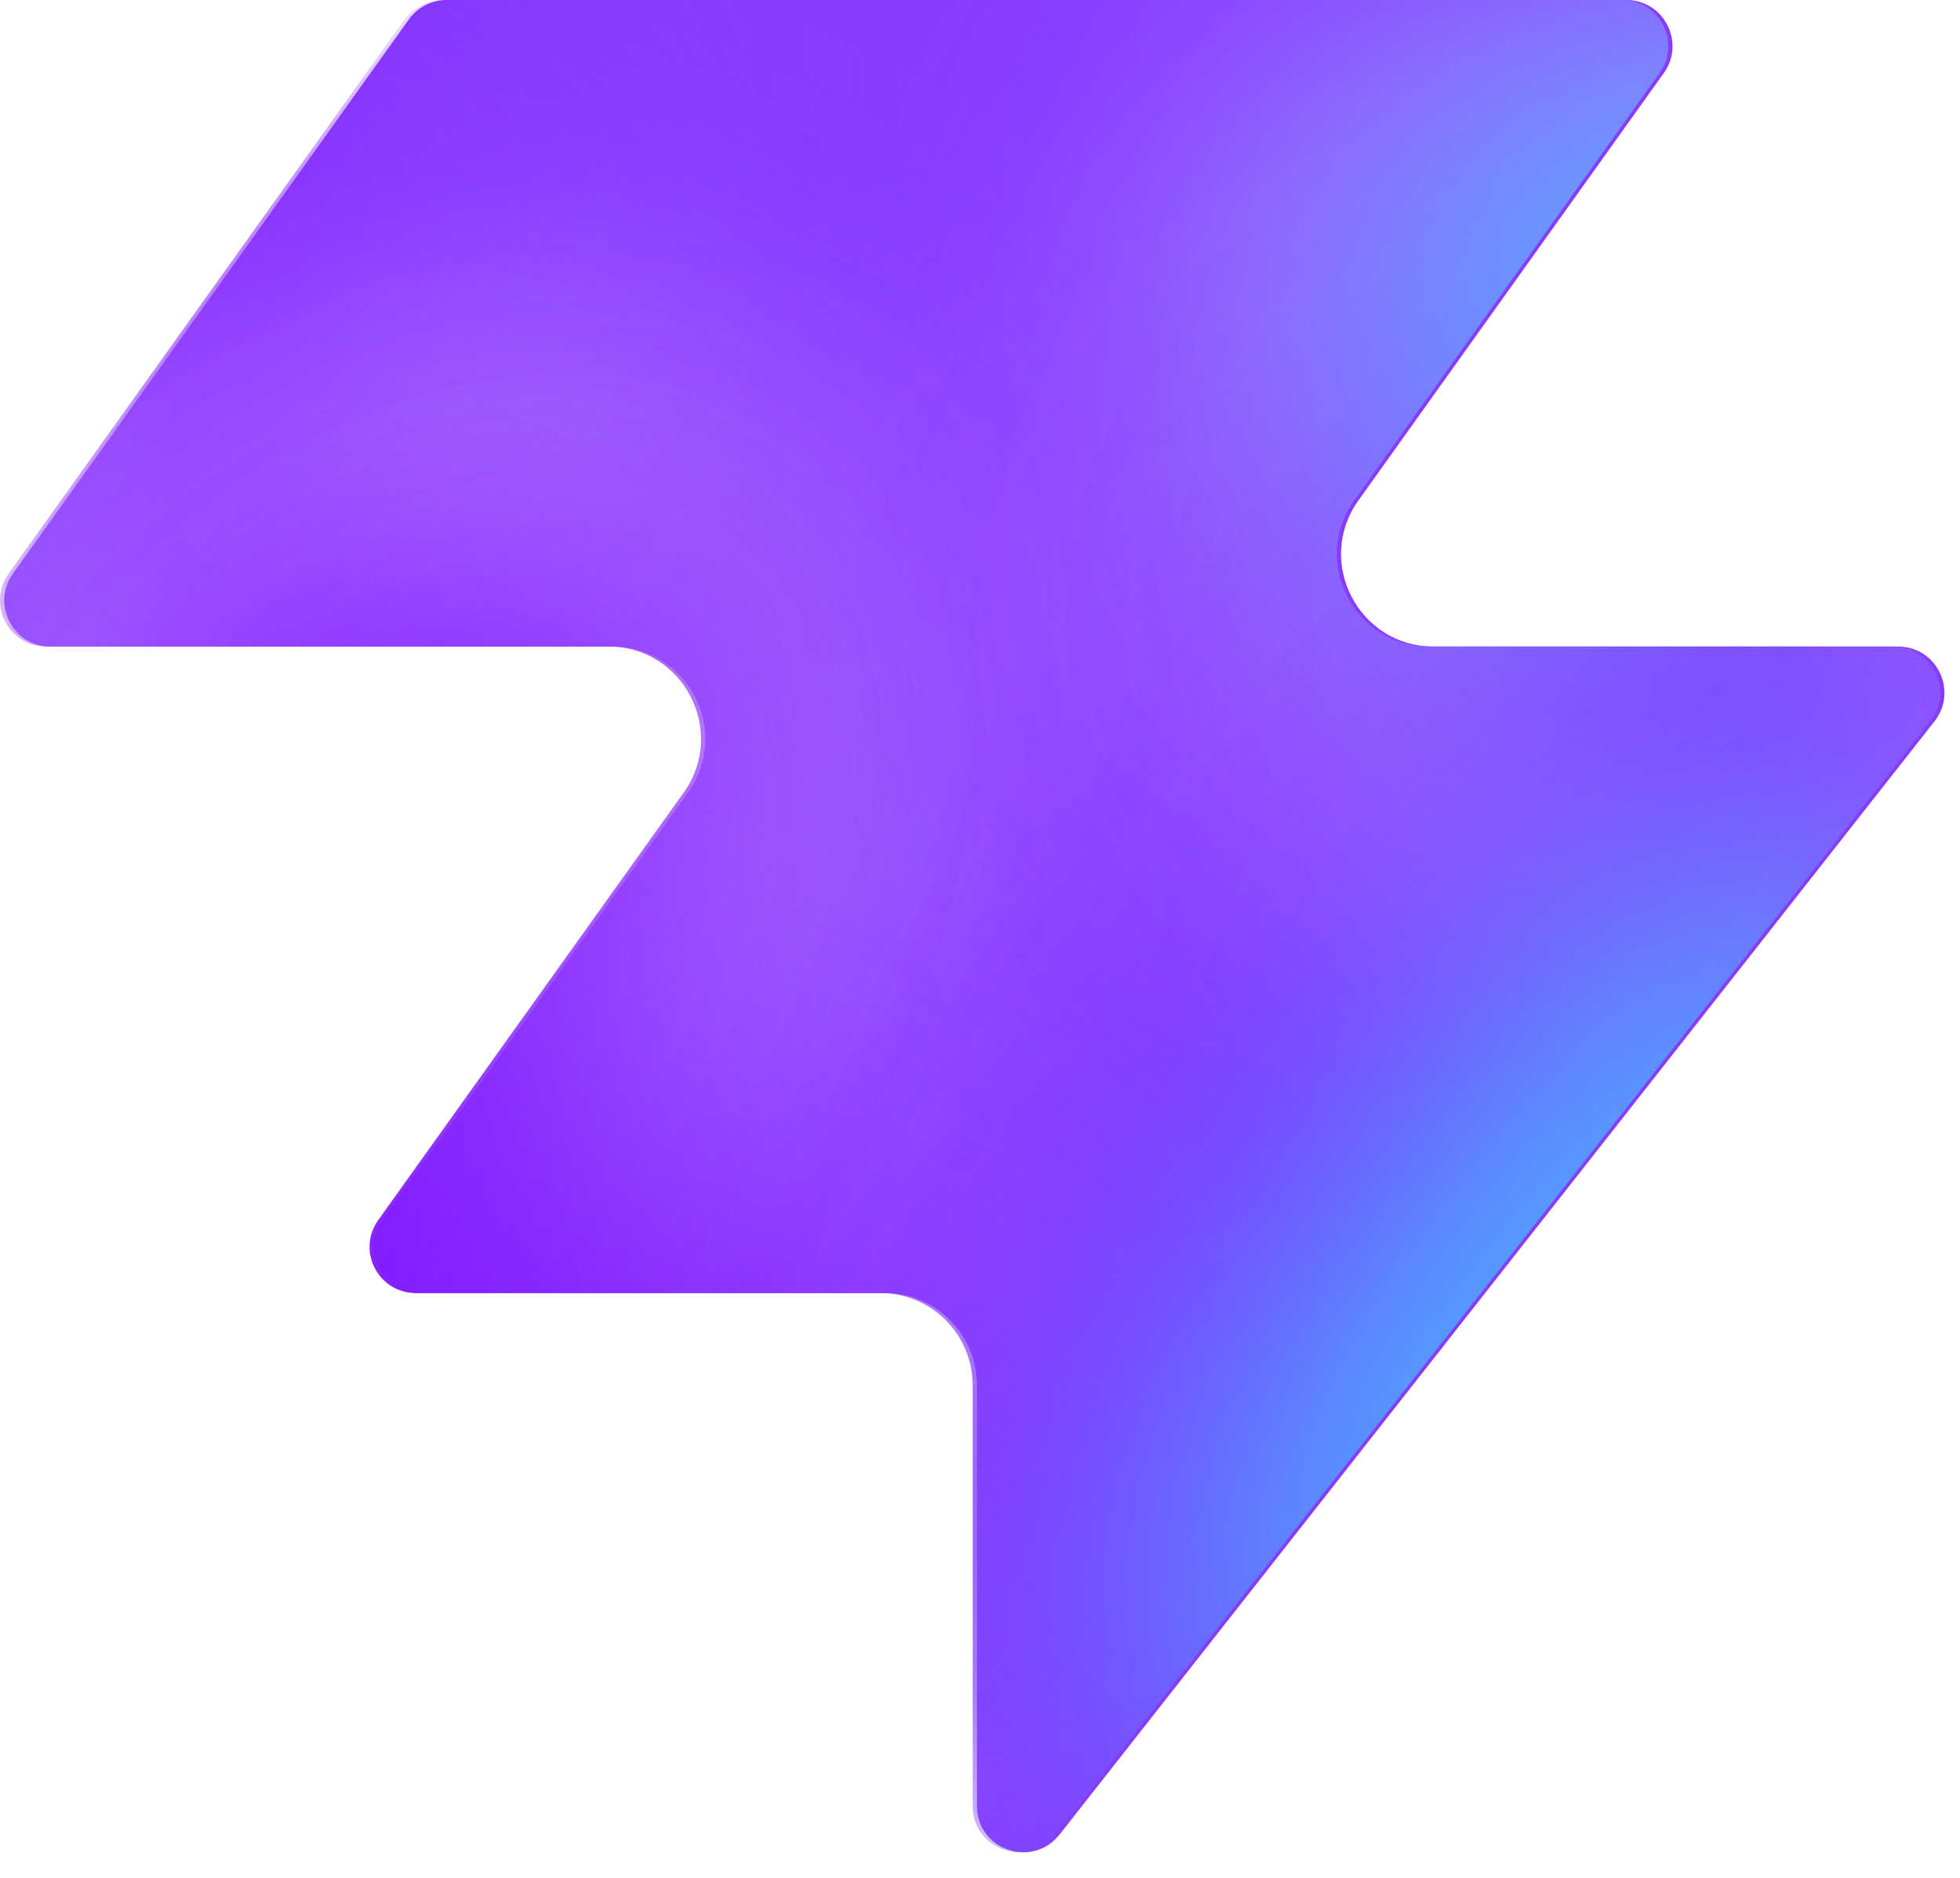
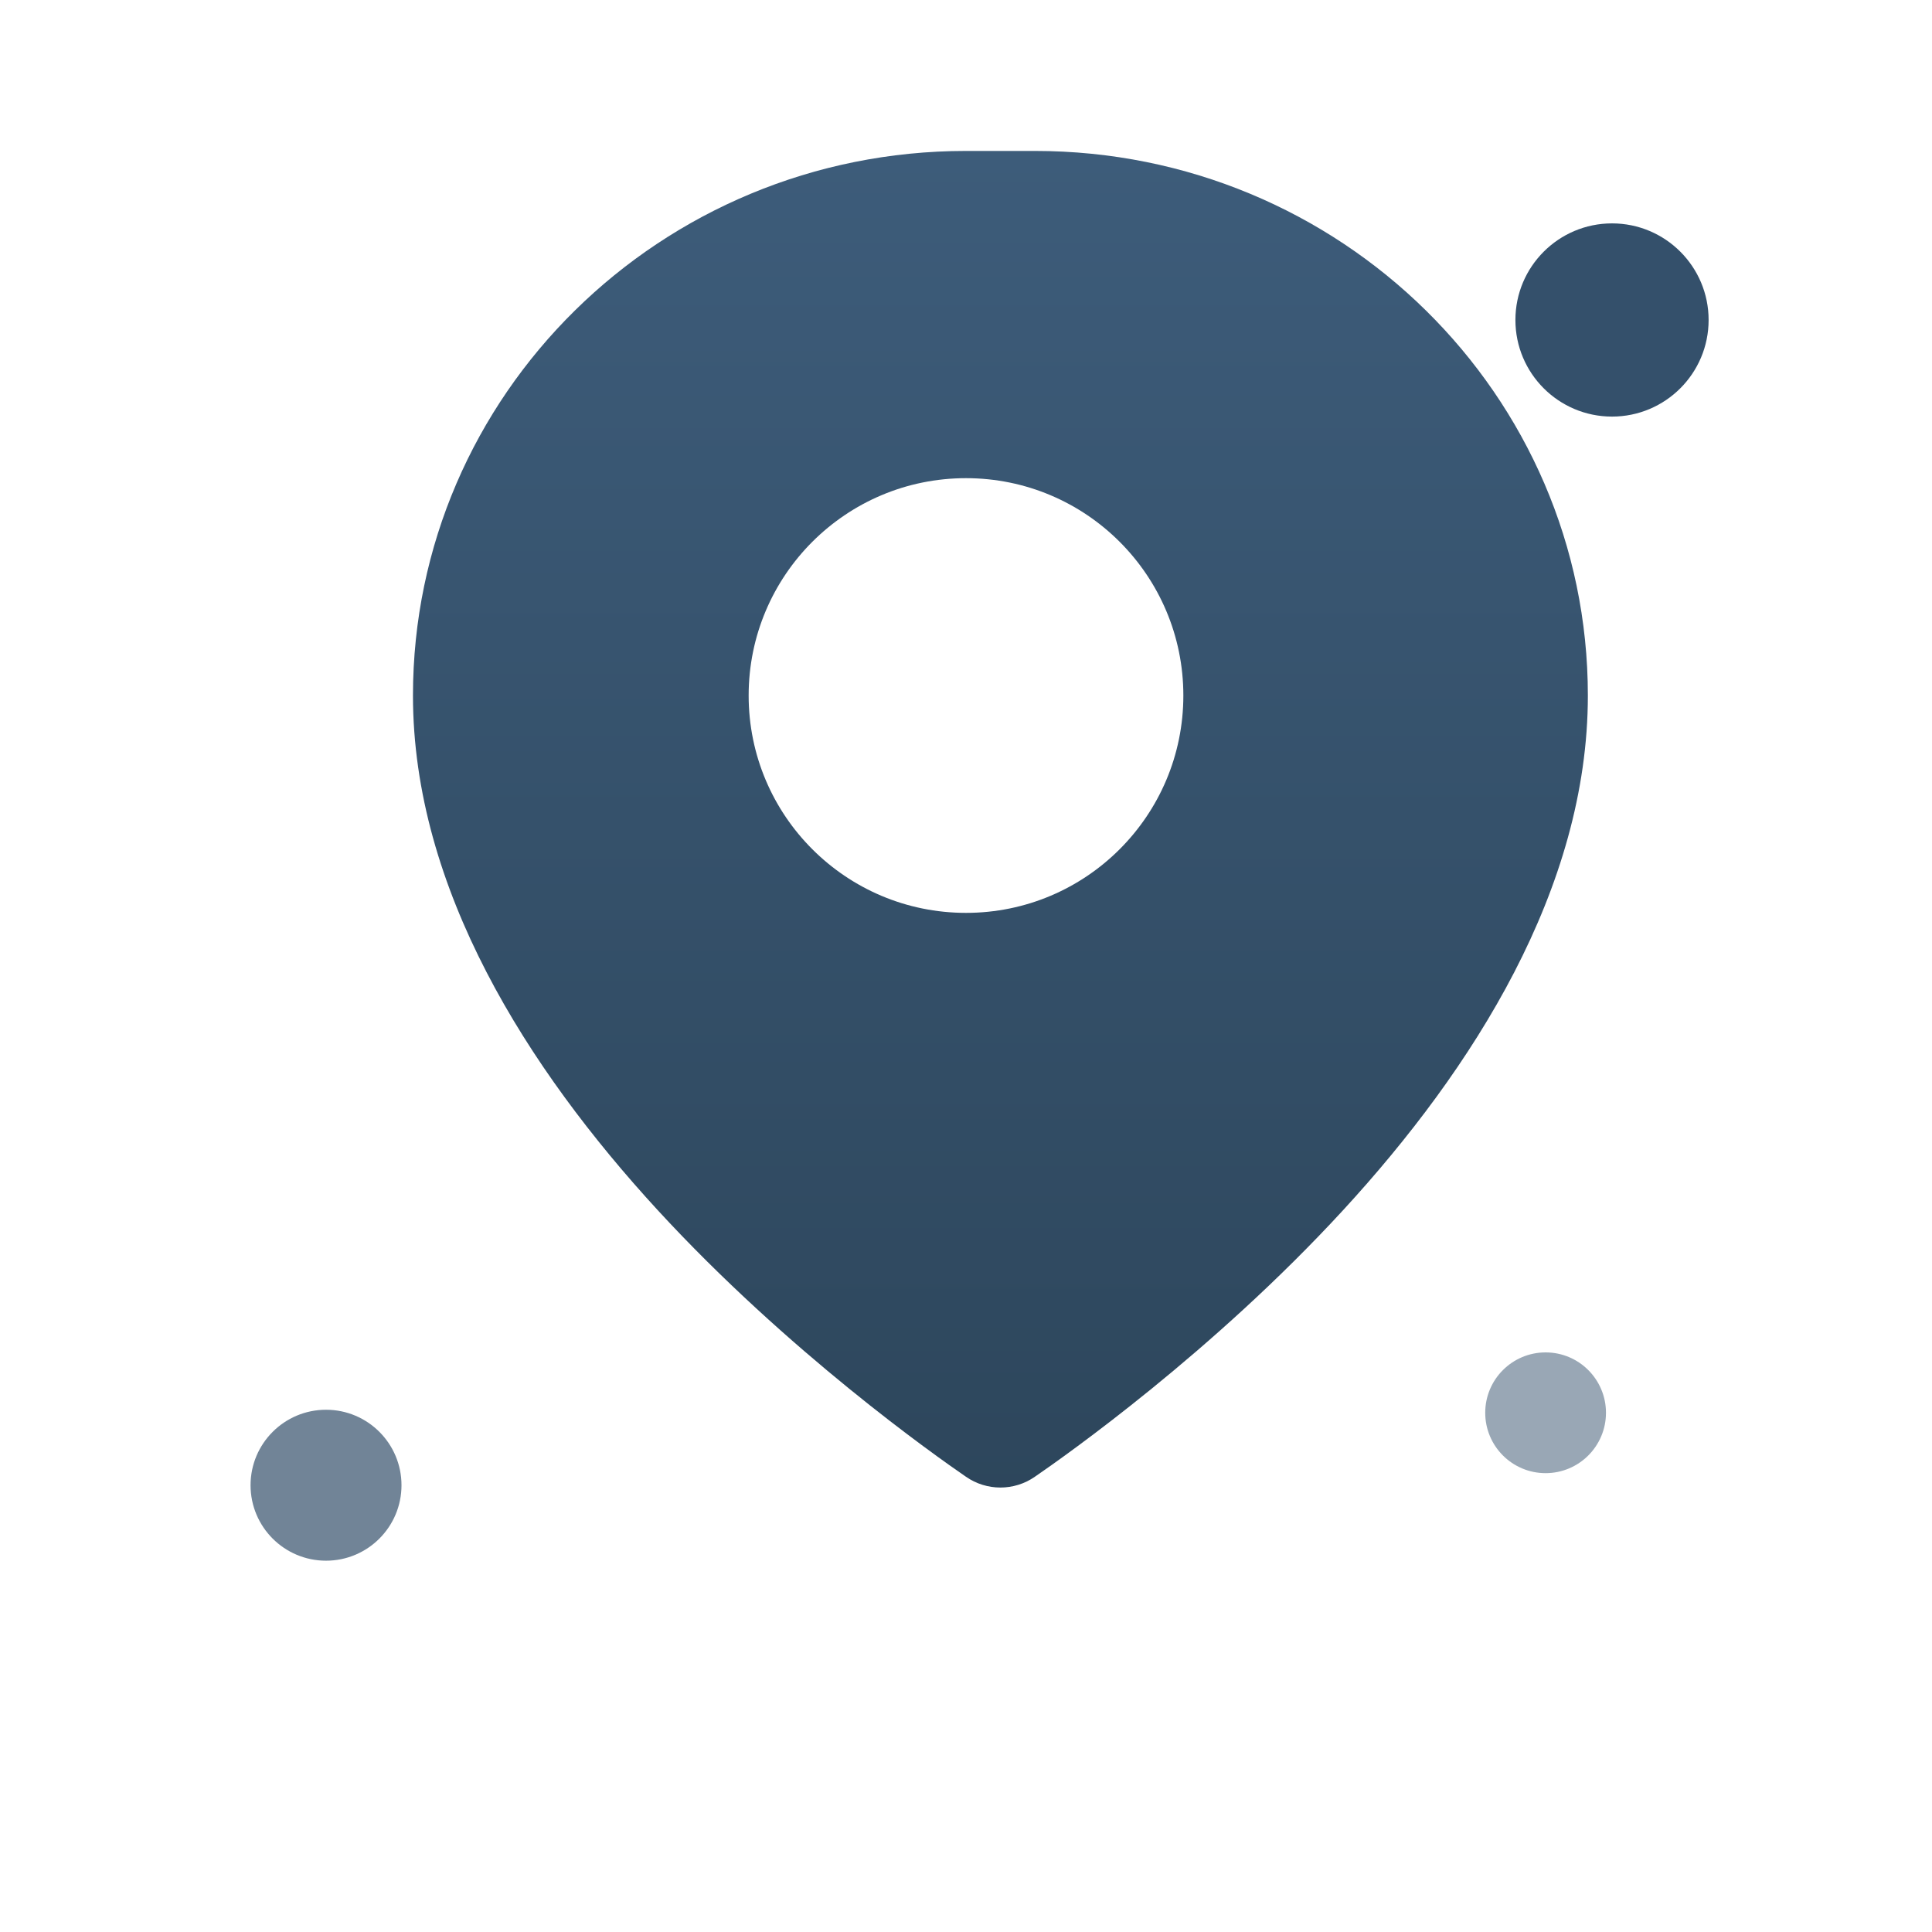
- <svg xmlns="http://www.w3.org/2000/svg" width="48" height="46" fill="none" viewBox="0 0 48 46">
-   <path fill="#863bff" d="M25.946 44.938c-.664.845-2.021.375-2.021-.698V33.937a2.26 2.26 0 0 0-2.262-2.262H10.287c-.92 0-1.456-1.04-.92-1.788l7.48-10.471c1.07-1.497 0-3.578-1.842-3.578H1.237c-.92 0-1.456-1.04-.92-1.788L10.013.474c.214-.297.556-.474.92-.474h28.894c.92 0 1.456 1.04.92 1.788l-7.48 10.471c-1.07 1.498 0 3.579 1.842 3.579h11.377c.943 0 1.473 1.088.89 1.83L25.947 44.94z" style="fill:#863bff;fill:color(display-p3 .525 .23 1);fill-opacity:1" />
-   <mask id="a" width="48" height="46" x="0" y="0" maskUnits="userSpaceOnUse" style="mask-type:alpha">
-     <path fill="#000" d="M25.842 44.938c-.664.844-2.021.375-2.021-.698V33.937a2.26 2.26 0 0 0-2.262-2.262H10.183c-.92 0-1.456-1.04-.92-1.788l7.48-10.471c1.07-1.498 0-3.579-1.842-3.579H1.133c-.92 0-1.456-1.04-.92-1.787L9.91.473c.214-.297.556-.474.92-.474h28.894c.92 0 1.456 1.04.92 1.788l-7.48 10.471c-1.07 1.498 0 3.578 1.842 3.578h11.377c.943 0 1.473 1.088.89 1.832L25.843 44.94z" style="fill:#000;fill-opacity:1" />
-   </mask>
-   <g mask="url(#a)">
-     <g filter="url(#b)">
-       <ellipse cx="5.508" cy="14.704" fill="#ede6ff" rx="5.508" ry="14.704" style="fill:#ede6ff;fill:color(display-p3 .927 .903 1);fill-opacity:1" transform="matrix(.00324 1 1 -.00324 -4.47 31.516)" />
-     </g>
-     <g filter="url(#c)">
-       <ellipse cx="10.399" cy="29.851" fill="#ede6ff" rx="10.399" ry="29.851" style="fill:#ede6ff;fill:color(display-p3 .927 .903 1);fill-opacity:1" transform="matrix(.00324 1 1 -.00324 -39.328 7.883)" />
-     </g>
-     <g filter="url(#d)">
-       <ellipse cx="5.508" cy="30.487" fill="#7e14ff" rx="5.508" ry="30.487" style="fill:#7e14ff;fill:color(display-p3 .492 .077 1);fill-opacity:1" transform="rotate(89.814 -25.913 -14.639)scale(1 -1)" />
-     </g>
-     <g filter="url(#e)">
-       <ellipse cx="5.508" cy="30.599" fill="#7e14ff" rx="5.508" ry="30.599" style="fill:#7e14ff;fill:color(display-p3 .492 .077 1);fill-opacity:1" transform="rotate(89.814 -32.644 -3.334)scale(1 -1)" />
-     </g>
-     <g filter="url(#f)">
-       <ellipse cx="5.508" cy="30.599" fill="#7e14ff" rx="5.508" ry="30.599" style="fill:#7e14ff;fill:color(display-p3 .492 .077 1);fill-opacity:1" transform="matrix(.00324 1 1 -.00324 -34.34 30.47)" />
-     </g>
-     <g filter="url(#g)">
-       <ellipse cx="14.072" cy="22.078" fill="#ede6ff" rx="14.072" ry="22.078" style="fill:#ede6ff;fill:color(display-p3 .927 .903 1);fill-opacity:1" transform="rotate(93.35 24.506 48.493)scale(-1 1)" />
-     </g>
-     <g filter="url(#h)">
-       <ellipse cx="3.47" cy="21.501" fill="#7e14ff" rx="3.47" ry="21.501" style="fill:#7e14ff;fill:color(display-p3 .492 .077 1);fill-opacity:1" transform="rotate(89.009 28.708 47.59)scale(-1 1)" />
-     </g>
-     <g filter="url(#i)">
-       <ellipse cx="3.47" cy="21.501" fill="#7e14ff" rx="3.47" ry="21.501" style="fill:#7e14ff;fill:color(display-p3 .492 .077 1);fill-opacity:1" transform="rotate(89.009 28.708 47.59)scale(-1 1)" />
-     </g>
-     <g filter="url(#j)">
-       <ellipse cx=".387" cy="8.972" fill="#7e14ff" rx="4.407" ry="29.108" style="fill:#7e14ff;fill:color(display-p3 .492 .077 1);fill-opacity:1" transform="rotate(39.51 .387 8.972)" />
-     </g>
-     <g filter="url(#k)">
-       <ellipse cx="47.523" cy="-6.092" fill="#7e14ff" rx="4.407" ry="29.108" style="fill:#7e14ff;fill:color(display-p3 .492 .077 1);fill-opacity:1" transform="rotate(37.892 47.523 -6.092)" />
-     </g>
-     <g filter="url(#l)">
-       <ellipse cx="41.412" cy="6.333" fill="#47bfff" rx="5.971" ry="9.665" style="fill:#47bfff;fill:color(display-p3 .28 .748 1);fill-opacity:1" transform="rotate(37.892 41.412 6.333)" />
-     </g>
-     <g filter="url(#m)">
-       <ellipse cx="-1.879" cy="38.332" fill="#7e14ff" rx="4.407" ry="29.108" style="fill:#7e14ff;fill:color(display-p3 .492 .077 1);fill-opacity:1" transform="rotate(37.892 -1.88 38.332)" />
-     </g>
-     <g filter="url(#n)">
-       <ellipse cx="-1.879" cy="38.332" fill="#7e14ff" rx="4.407" ry="29.108" style="fill:#7e14ff;fill:color(display-p3 .492 .077 1);fill-opacity:1" transform="rotate(37.892 -1.88 38.332)" />
-     </g>
-     <g filter="url(#o)">
-       <ellipse cx="35.651" cy="29.907" fill="#7e14ff" rx="4.407" ry="29.108" style="fill:#7e14ff;fill:color(display-p3 .492 .077 1);fill-opacity:1" transform="rotate(37.892 35.651 29.907)" />
-     </g>
-     <g filter="url(#p)">
-       <ellipse cx="38.418" cy="32.4" fill="#47bfff" rx="5.971" ry="15.297" style="fill:#47bfff;fill:color(display-p3 .28 .748 1);fill-opacity:1" transform="rotate(37.892 38.418 32.4)" />
-     </g>
-   </g>
+ <svg xmlns="http://www.w3.org/2000/svg" viewBox="0 0 32 32" role="img" aria-label="Lugares">
  <defs>
-     <filter id="b" width="60.045" height="41.654" x="-19.77" y="16.149" color-interpolation-filters="sRGB" filterUnits="userSpaceOnUse">
-       <feFlood flood-opacity="0" result="BackgroundImageFix" />
-       <feBlend in="SourceGraphic" in2="BackgroundImageFix" result="shape" />
-       <feGaussianBlur result="effect1_foregroundBlur_2002_17158" stdDeviation="7.659" />
-     </filter>
-     <filter id="c" width="90.34" height="51.437" x="-54.613" y="-7.533" color-interpolation-filters="sRGB" filterUnits="userSpaceOnUse">
-       <feFlood flood-opacity="0" result="BackgroundImageFix" />
-       <feBlend in="SourceGraphic" in2="BackgroundImageFix" result="shape" />
-       <feGaussianBlur result="effect1_foregroundBlur_2002_17158" stdDeviation="7.659" />
-     </filter>
-     <filter id="d" width="79.355" height="29.4" x="-49.64" y="2.03" color-interpolation-filters="sRGB" filterUnits="userSpaceOnUse">
-       <feFlood flood-opacity="0" result="BackgroundImageFix" />
-       <feBlend in="SourceGraphic" in2="BackgroundImageFix" result="shape" />
-       <feGaussianBlur result="effect1_foregroundBlur_2002_17158" stdDeviation="4.596" />
-     </filter>
-     <filter id="e" width="79.579" height="29.4" x="-45.045" y="20.029" color-interpolation-filters="sRGB" filterUnits="userSpaceOnUse">
-       <feFlood flood-opacity="0" result="BackgroundImageFix" />
-       <feBlend in="SourceGraphic" in2="BackgroundImageFix" result="shape" />
-       <feGaussianBlur result="effect1_foregroundBlur_2002_17158" stdDeviation="4.596" />
-     </filter>
-     <filter id="f" width="79.579" height="29.4" x="-43.513" y="21.178" color-interpolation-filters="sRGB" filterUnits="userSpaceOnUse">
-       <feFlood flood-opacity="0" result="BackgroundImageFix" />
-       <feBlend in="SourceGraphic" in2="BackgroundImageFix" result="shape" />
-       <feGaussianBlur result="effect1_foregroundBlur_2002_17158" stdDeviation="4.596" />
-     </filter>
-     <filter id="g" width="74.749" height="58.852" x="15.756" y="-17.901" color-interpolation-filters="sRGB" filterUnits="userSpaceOnUse">
-       <feFlood flood-opacity="0" result="BackgroundImageFix" />
-       <feBlend in="SourceGraphic" in2="BackgroundImageFix" result="shape" />
-       <feGaussianBlur result="effect1_foregroundBlur_2002_17158" stdDeviation="7.659" />
-     </filter>
-     <filter id="h" width="61.377" height="25.362" x="23.548" y="2.284" color-interpolation-filters="sRGB" filterUnits="userSpaceOnUse">
-       <feFlood flood-opacity="0" result="BackgroundImageFix" />
-       <feBlend in="SourceGraphic" in2="BackgroundImageFix" result="shape" />
-       <feGaussianBlur result="effect1_foregroundBlur_2002_17158" stdDeviation="4.596" />
-     </filter>
-     <filter id="i" width="61.377" height="25.362" x="23.548" y="2.284" color-interpolation-filters="sRGB" filterUnits="userSpaceOnUse">
-       <feFlood flood-opacity="0" result="BackgroundImageFix" />
-       <feBlend in="SourceGraphic" in2="BackgroundImageFix" result="shape" />
-       <feGaussianBlur result="effect1_foregroundBlur_2002_17158" stdDeviation="4.596" />
-     </filter>
-     <filter id="j" width="56.045" height="63.649" x="-27.636" y="-22.853" color-interpolation-filters="sRGB" filterUnits="userSpaceOnUse">
-       <feFlood flood-opacity="0" result="BackgroundImageFix" />
-       <feBlend in="SourceGraphic" in2="BackgroundImageFix" result="shape" />
-       <feGaussianBlur result="effect1_foregroundBlur_2002_17158" stdDeviation="4.596" />
-     </filter>
-     <filter id="k" width="54.814" height="64.646" x="20.116" y="-38.415" color-interpolation-filters="sRGB" filterUnits="userSpaceOnUse">
-       <feFlood flood-opacity="0" result="BackgroundImageFix" />
-       <feBlend in="SourceGraphic" in2="BackgroundImageFix" result="shape" />
-       <feGaussianBlur result="effect1_foregroundBlur_2002_17158" stdDeviation="4.596" />
-     </filter>
-     <filter id="l" width="33.541" height="35.313" x="24.641" y="-11.323" color-interpolation-filters="sRGB" filterUnits="userSpaceOnUse">
-       <feFlood flood-opacity="0" result="BackgroundImageFix" />
-       <feBlend in="SourceGraphic" in2="BackgroundImageFix" result="shape" />
-       <feGaussianBlur result="effect1_foregroundBlur_2002_17158" stdDeviation="4.596" />
-     </filter>
-     <filter id="m" width="54.814" height="64.646" x="-29.286" y="6.009" color-interpolation-filters="sRGB" filterUnits="userSpaceOnUse">
-       <feFlood flood-opacity="0" result="BackgroundImageFix" />
-       <feBlend in="SourceGraphic" in2="BackgroundImageFix" result="shape" />
-       <feGaussianBlur result="effect1_foregroundBlur_2002_17158" stdDeviation="4.596" />
-     </filter>
-     <filter id="n" width="54.814" height="64.646" x="-29.286" y="6.009" color-interpolation-filters="sRGB" filterUnits="userSpaceOnUse">
-       <feFlood flood-opacity="0" result="BackgroundImageFix" />
-       <feBlend in="SourceGraphic" in2="BackgroundImageFix" result="shape" />
-       <feGaussianBlur result="effect1_foregroundBlur_2002_17158" stdDeviation="4.596" />
-     </filter>
-     <filter id="o" width="54.814" height="64.646" x="8.244" y="-2.416" color-interpolation-filters="sRGB" filterUnits="userSpaceOnUse">
-       <feFlood flood-opacity="0" result="BackgroundImageFix" />
-       <feBlend in="SourceGraphic" in2="BackgroundImageFix" result="shape" />
-       <feGaussianBlur result="effect1_foregroundBlur_2002_17158" stdDeviation="4.596" />
-     </filter>
-     <filter id="p" width="39.409" height="43.623" x="18.713" y="10.588" color-interpolation-filters="sRGB" filterUnits="userSpaceOnUse">
-       <feFlood flood-opacity="0" result="BackgroundImageFix" />
-       <feBlend in="SourceGraphic" in2="BackgroundImageFix" result="shape" />
-       <feGaussianBlur result="effect1_foregroundBlur_2002_17158" stdDeviation="4.596" />
-     </filter>
+     <linearGradient id="lg-pin" x1="16" y1="2.5" x2="16" y2="29" gradientUnits="userSpaceOnUse">
+       <stop offset="0" stop-color="#3d5c7a" />
+       <stop offset="1" stop-color="#2a4256" />
+     </linearGradient>
  </defs>
+   <path fill="url(#lg-pin)" fill-rule="evenodd" d="M16 2.5c-5.06 0-9.16 4.04-9.16 9.02 0 3.2 1.9 6.18 4.05 8.52 2.16 2.35 4.6 4.07 5.11 4.42a1 1 0 0 0 1.14 0c.51-.35 2.95-2.07 5.11-4.42 2.15-2.34 4.05-5.32 4.05-8.52 0-4.98-4.1-9.02-9.16-9.02Zm0 5.42a3.6 3.6 0 1 1 0 7.2 3.6 3.6 0 0 1 0-7.2Z" />
+   <circle cx="26.7" cy="5.3" r="1.6" fill="#34506b" />
+   <circle cx="5.4" cy="24.6" r="1.25" fill="#34506b" opacity="0.7" />
+   <circle cx="25.6" cy="23.4" r="1" fill="#34506b" opacity="0.5" />
</svg>
